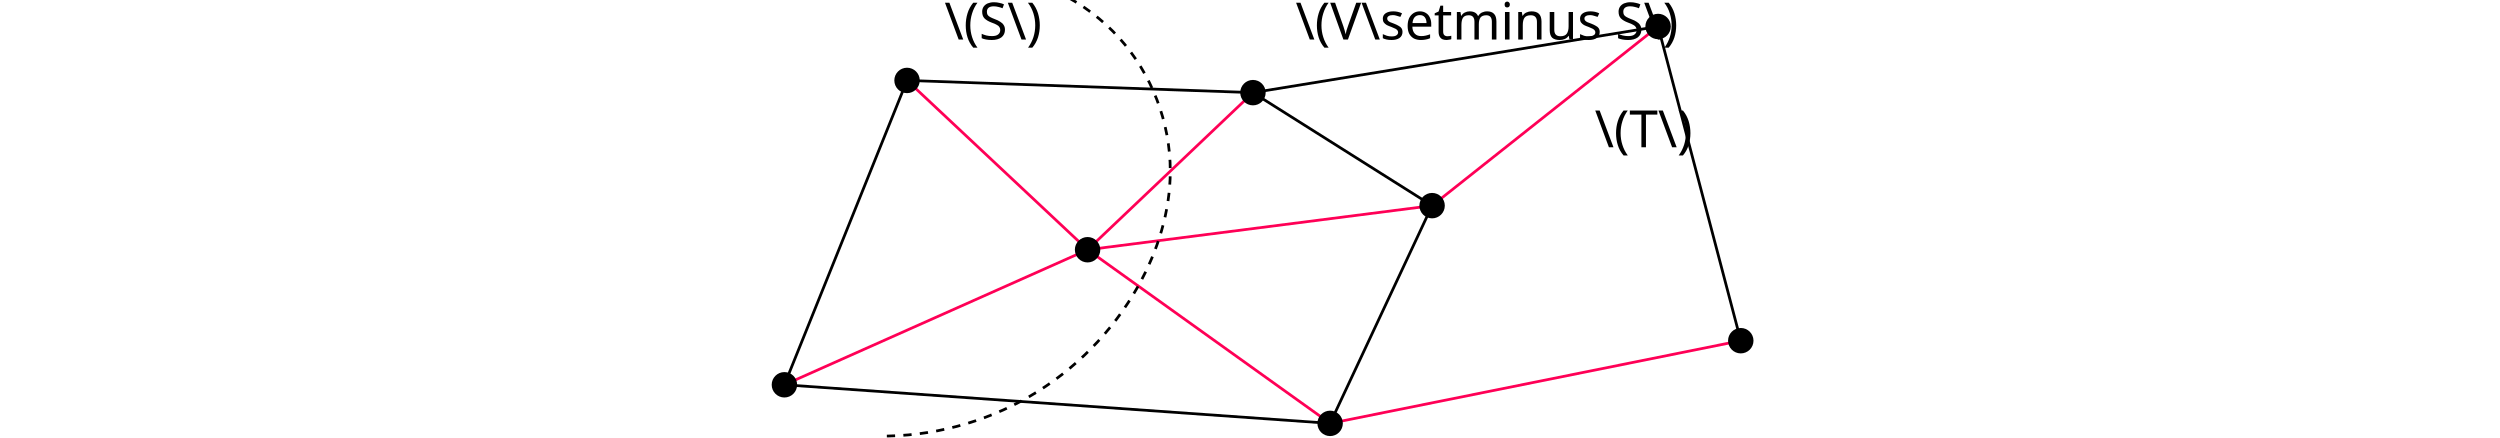
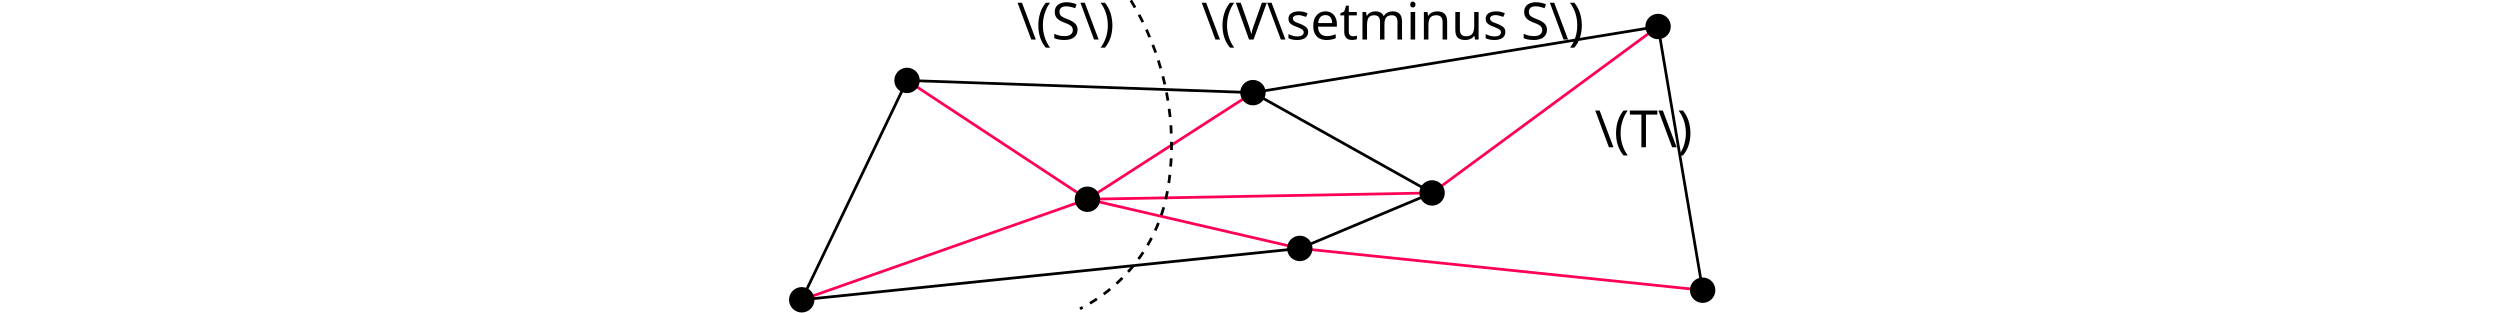
- <svg xmlns="http://www.w3.org/2000/svg" width="240mm" height="42mm" viewBox="0 0 240 42" version="1.1" id="svg8">
+ <svg xmlns="http://www.w3.org/2000/svg" width="240mm" height="30mm" viewBox="0 0 240 30" version="1.1" id="svg8">
  <defs id="defs2">
    <linearGradient id="swatch60">
      <stop style="stop-color:#000000;stop-opacity:1;" offset="0" id="stop60" />
    </linearGradient>
  </defs>
  <g id="layer1" transform="translate(0,-177)">
-     <path style="fill:none;stroke:#000000;stroke-width:0.265px;stroke-linecap:butt;stroke-linejoin:miter;stroke-opacity:1" d="M 96.601,209.592 84.829,238.81" id="path2" transform="translate(-9.525,-24.87084)" />
+     <path style="fill:none;stroke:#000000;stroke-width:0.265px;stroke-linecap:butt;stroke-linejoin:miter;stroke-opacity:1" d="M 96.601,209.592 86.491,230.65" id="path2" transform="translate(-9.525,-24.87084)" />
    <path style="fill:none;stroke:#000000;stroke-width:0.265px;stroke-linecap:butt;stroke-linejoin:miter;stroke-opacity:1" d="m 87.076,184.721 33.207,1.172" id="path3" />
    <path style="fill:none;stroke:#000000;stroke-width:0.265px;stroke-linecap:butt;stroke-linejoin:miter;stroke-opacity:1" d="m 120.283,185.893 38.894,-6.35" id="path4" />
-     <path style="fill:none;stroke:#000000;stroke-width:0.265px;stroke-linecap:butt;stroke-linejoin:miter;stroke-opacity:1" d="m 159.177,179.543 7.938,30.162" id="path5" />
-     <path style="opacity:1;fill:#0043d4;fill-opacity:1;stroke:#ff0056;stroke-width:0.265;stroke-dasharray:none;stroke-opacity:1;marker-start:none;marker-end:none" d="m 167.114,209.706 -39.423,7.938" id="path6" />
-     <path style="opacity:1;fill:#0043d4;fill-opacity:1;stroke:#ff0056;stroke-width:0.265;stroke-dasharray:none;stroke-opacity:1;marker-start:none;marker-end:none" d="m 137.481,196.741 21.696,-17.198" id="path7" />
-     <path style="opacity:1;fill:none;fill-opacity:1;stroke:#000000;stroke-width:0.265;stroke-dasharray:none;stroke-opacity:1;marker-start:none;marker-end:none" d="m 137.481,196.741 -9.79,20.902" id="path8" />
-     <path style="opacity:1;fill:#0043d4;fill-opacity:1;stroke:#ff0056;stroke-width:0.265;stroke-dasharray:none;stroke-opacity:1;marker-start:none;marker-end:none" d="M 75.304,213.939 104.408,200.975" id="path9" />
-     <path style="fill:none;stroke:#000000;stroke-width:0.265px;stroke-linecap:butt;stroke-linejoin:miter;stroke-opacity:1" d="m 120.283,185.893 17.198,10.848" id="path10" />
-     <path style="fill:#0043d4;fill-opacity:1;stroke:#ff0056;stroke-width:0.265;stroke-linecap:butt;stroke-linejoin:miter;stroke-dasharray:none;stroke-opacity:1;marker-start:none;marker-end:none" d="m 104.408,200.975 15.875,-15.081" id="path11" />
-     <path style="opacity:1;fill:#0043d4;fill-opacity:1;stroke:#ff0056;stroke-width:0.265;stroke-dasharray:none;stroke-opacity:1;marker-start:none;marker-end:none" d="m 137.481,196.741 -33.073,4.233" id="path12" />
-     <path style="fill:#0043d4;fill-opacity:1;stroke:#ff0056;stroke-width:0.265px;stroke-linecap:butt;stroke-linejoin:miter;stroke-opacity:1" d="M 127.691,217.643 104.408,200.975" id="path13" />
-     <path style="fill:none;stroke:#000000;stroke-width:0.265px;stroke-linecap:butt;stroke-linejoin:miter;stroke-opacity:1" d="m 75.304,213.939 52.387,3.704" id="path14" />
-     <path style="opacity:1;fill:#0043d4;fill-opacity:1;stroke:#ff0056;stroke-width:0.265;stroke-dasharray:none;stroke-opacity:1;marker-start:none;marker-end:none" d="m 87.076,184.721 17.332,16.253" id="path15" />
+     <path style="fill:none;stroke:#000000;stroke-width:0.265px;stroke-linecap:butt;stroke-linejoin:miter;stroke-opacity:1" d="m 159.177,179.543 4.277,25.315" id="path5" />
+     <path style="opacity:1;fill:#0043d4;fill-opacity:1;stroke:#ff0056;stroke-width:0.265;stroke-dasharray:none;stroke-opacity:1;marker-start:none;marker-end:none" d="m 163.454,204.858 -38.675,-4.009" id="path6" />
+     <path style="opacity:1;fill:#0043d4;fill-opacity:1;stroke:#ff0056;stroke-width:0.265;stroke-dasharray:none;stroke-opacity:1;marker-start:none;marker-end:none" d="m 137.481,195.521 21.696,-15.977" id="path7" />
+     <path style="opacity:1;fill:none;fill-opacity:1;stroke:#000000;stroke-width:0.265;stroke-dasharray:none;stroke-opacity:1;marker-start:none;marker-end:none" d="m 137.481,195.521 -12.701,5.328" id="path8" />
+     <path style="opacity:1;fill:#0043d4;fill-opacity:1;stroke:#ff0056;stroke-width:0.265;stroke-dasharray:none;stroke-opacity:1;marker-start:none;marker-end:none" d="m 76.966,205.78 27.425,-9.653" id="path9" />
+     <path style="fill:none;stroke:#000000;stroke-width:0.265px;stroke-linecap:butt;stroke-linejoin:miter;stroke-opacity:1" d="m 120.283,185.893 17.198,9.627" id="path10" />
+     <path style="fill:#0043d4;fill-opacity:1;stroke:#ff0056;stroke-width:0.265;stroke-linecap:butt;stroke-linejoin:miter;stroke-dasharray:none;stroke-opacity:1;marker-start:none;marker-end:none" d="m 104.391,196.127 15.892,-10.233" id="path11" />
+     <path style="opacity:1;fill:#0043d4;fill-opacity:1;stroke:#ff0056;stroke-width:0.265;stroke-dasharray:none;stroke-opacity:1;marker-start:none;marker-end:none" d="m 137.481,195.521 -33.09,0.606" id="path12" />
+     <path style="fill:#0043d4;fill-opacity:1;stroke:#ff0056;stroke-width:0.265px;stroke-linecap:butt;stroke-linejoin:miter;stroke-opacity:1" d="m 124.78,200.849 -20.388,-4.722" id="path13" />
+     <path style="fill:none;stroke:#000000;stroke-width:0.265px;stroke-linecap:butt;stroke-linejoin:miter;stroke-opacity:1" d="m 76.966,205.78 47.814,-4.931" id="path14" />
+     <path style="opacity:1;fill:#0043d4;fill-opacity:1;stroke:#ff0056;stroke-width:0.265;stroke-dasharray:none;stroke-opacity:1;marker-start:none;marker-end:none" d="m 87.076,184.721 17.315,11.406" id="path15" />
    <path style="font-variation-settings:normal;opacity:1;vector-effect:none;fill:#000000;fill-opacity:1;fill-rule:evenodd;stroke:none;stroke-width:0.265;stroke-linecap:butt;stroke-linejoin:miter;stroke-miterlimit:4;stroke-dasharray:none;stroke-dashoffset:0;stroke-opacity:1;-inkscape-stroke:none;marker-start:none;marker-end:none;stop-color:#000000;stop-opacity:1" id="path1" d="m 88.296,184.728 a 1.221,1.221 0 0 1 -1.224,1.214 1.221,1.221 0 0 1 -1.217,-1.221 1.221,1.221 0 0 1 1.217,-1.22 1.221,1.221 0 0 1 1.224,1.214" />
-     <path style="font-variation-settings:normal;vector-effect:none;fill:#000000;fill-opacity:1;fill-rule:evenodd;stroke:none;stroke-width:0.265;stroke-linecap:butt;stroke-linejoin:miter;stroke-miterlimit:4;stroke-dasharray:none;stroke-dashoffset:0;stroke-opacity:1;-inkscape-stroke:none;marker-start:none;marker-end:none;stop-color:#000000" id="path1-0" d="m 76.524,213.946 a 1.221,1.221 0 0 1 -1.224,1.214 1.221,1.221 0 0 1 -1.217,-1.221 1.221,1.221 0 0 1 1.217,-1.22 1.221,1.221 0 0 1 1.224,1.214" />
-     <path style="font-variation-settings:normal;vector-effect:none;fill:#000000;fill-opacity:1;fill-rule:evenodd;stroke:none;stroke-width:0.265;stroke-linecap:butt;stroke-linejoin:miter;stroke-miterlimit:4;stroke-dasharray:none;stroke-dashoffset:0;stroke-opacity:1;-inkscape-stroke:none;marker-start:none;marker-end:none;stop-color:#000000" id="path1-2" d="m 105.628,200.981 a 1.221,1.221 0 0 1 -1.224,1.214 1.221,1.221 0 0 1 -1.217,-1.221 1.221,1.221 0 0 1 1.217,-1.22 1.221,1.221 0 0 1 1.224,1.214" />
+     <path style="font-variation-settings:normal;vector-effect:none;fill:#000000;fill-opacity:1;fill-rule:evenodd;stroke:none;stroke-width:0.265;stroke-linecap:butt;stroke-linejoin:miter;stroke-miterlimit:4;stroke-dasharray:none;stroke-dashoffset:0;stroke-opacity:1;-inkscape-stroke:none;marker-start:none;marker-end:none;stop-color:#000000" id="path1-0" d="M 78.186,205.786 A 1.221,1.221 0 0 1 76.963,207 a 1.221,1.221 0 0 1 -1.217,-1.221 1.221,1.221 0 0 1 1.217,-1.22 1.221,1.221 0 0 1 1.224,1.214" />
+     <path style="font-variation-settings:normal;vector-effect:none;fill:#000000;fill-opacity:1;fill-rule:evenodd;stroke:none;stroke-width:0.265;stroke-linecap:butt;stroke-linejoin:miter;stroke-miterlimit:4;stroke-dasharray:none;stroke-dashoffset:0;stroke-opacity:1;-inkscape-stroke:none;marker-start:none;marker-end:none;stop-color:#000000" id="path1-2" d="m 105.612,196.134 a 1.221,1.221 0 0 1 -1.224,1.214 1.221,1.221 0 0 1 -1.217,-1.221 1.221,1.221 0 0 1 1.217,-1.22 1.221,1.221 0 0 1 1.224,1.214" />
    <path style="font-variation-settings:normal;vector-effect:none;fill:#000000;fill-opacity:1;fill-rule:evenodd;stroke:none;stroke-width:0.265;stroke-linecap:butt;stroke-linejoin:miter;stroke-miterlimit:4;stroke-dasharray:none;stroke-dashoffset:0;stroke-opacity:1;-inkscape-stroke:none;marker-start:none;marker-end:none;stop-color:#000000" id="path1-4" d="m 121.504,185.9 a 1.221,1.221 0 0 1 -1.224,1.214 1.221,1.221 0 0 1 -1.217,-1.221 1.221,1.221 0 0 1 1.217,-1.22 1.221,1.221 0 0 1 1.224,1.214" />
-     <path style="font-variation-settings:normal;vector-effect:none;fill:#000000;fill-opacity:1;fill-rule:evenodd;stroke:none;stroke-width:0.265;stroke-linecap:butt;stroke-linejoin:miter;stroke-miterlimit:4;stroke-dasharray:none;stroke-dashoffset:0;stroke-opacity:1;-inkscape-stroke:none;marker-start:none;marker-end:none;stop-color:#000000" id="path1-8" d="m 138.702,196.748 a 1.221,1.221 0 0 1 -1.224,1.214 1.221,1.221 0 0 1 -1.217,-1.221 1.221,1.221 0 0 1 1.217,-1.22 1.221,1.221 0 0 1 1.224,1.214" />
+     <path style="font-variation-settings:normal;vector-effect:none;fill:#000000;fill-opacity:1;fill-rule:evenodd;stroke:none;stroke-width:0.265;stroke-linecap:butt;stroke-linejoin:miter;stroke-miterlimit:4;stroke-dasharray:none;stroke-dashoffset:0;stroke-opacity:1;-inkscape-stroke:none;marker-start:none;marker-end:none;stop-color:#000000" id="path1-8" d="m 138.701,195.528 a 1.221,1.221 0 0 1 -1.224,1.214 1.221,1.221 0 0 1 -1.217,-1.221 1.221,1.221 0 0 1 1.217,-1.22 1.221,1.221 0 0 1 1.224,1.214" />
    <path style="font-variation-settings:normal;vector-effect:none;fill:#000000;fill-opacity:1;fill-rule:evenodd;stroke:none;stroke-width:0.265;stroke-linecap:butt;stroke-linejoin:miter;stroke-miterlimit:4;stroke-dasharray:none;stroke-dashoffset:0;stroke-opacity:1;-inkscape-stroke:none;marker-start:none;marker-end:none;stop-color:#000000" id="path1-3" d="m 160.397,179.55 a 1.221,1.221 0 0 1 -1.224,1.214 1.221,1.221 0 0 1 -1.217,-1.221 1.221,1.221 0 0 1 1.217,-1.22 1.221,1.221 0 0 1 1.224,1.214" />
-     <path style="font-variation-settings:normal;vector-effect:none;fill:#000000;fill-opacity:1;fill-rule:evenodd;stroke:none;stroke-width:0.265;stroke-linecap:butt;stroke-linejoin:miter;stroke-miterlimit:4;stroke-dasharray:none;stroke-dashoffset:0;stroke-opacity:1;-inkscape-stroke:none;marker-start:none;marker-end:none;stop-color:#000000" id="path1-9" d="m 168.335,209.713 a 1.221,1.221 0 0 1 -1.224,1.214 1.221,1.221 0 0 1 -1.217,-1.221 1.221,1.221 0 0 1 1.217,-1.22 1.221,1.221 0 0 1 1.224,1.214" />
-     <path style="font-variation-settings:normal;vector-effect:none;fill:#000000;fill-opacity:1;fill-rule:evenodd;stroke:none;stroke-width:0.265;stroke-linecap:butt;stroke-linejoin:miter;stroke-miterlimit:4;stroke-dasharray:none;stroke-dashoffset:0;stroke-opacity:1;-inkscape-stroke:none;marker-start:none;marker-end:none;stop-color:#000000" id="path1-05" d="m 128.912,217.65 a 1.221,1.221 0 0 1 -1.224,1.214 1.221,1.221 0 0 1 -1.217,-1.221 1.221,1.221 0 0 1 1.217,-1.22 1.221,1.221 0 0 1 1.224,1.214" />
+     <path style="font-variation-settings:normal;vector-effect:none;fill:#000000;fill-opacity:1;fill-rule:evenodd;stroke:none;stroke-width:0.265;stroke-linecap:butt;stroke-linejoin:miter;stroke-miterlimit:4;stroke-dasharray:none;stroke-dashoffset:0;stroke-opacity:1;-inkscape-stroke:none;marker-start:none;marker-end:none;stop-color:#000000" id="path1-9" d="m 164.675,204.865 a 1.221,1.221 0 0 1 -1.224,1.214 1.221,1.221 0 0 1 -1.217,-1.221 1.221,1.221 0 0 1 1.217,-1.22 1.221,1.221 0 0 1 1.224,1.214" />
+     <path style="font-variation-settings:normal;vector-effect:none;fill:#000000;fill-opacity:1;fill-rule:evenodd;stroke:none;stroke-width:0.265;stroke-linecap:butt;stroke-linejoin:miter;stroke-miterlimit:4;stroke-dasharray:none;stroke-dashoffset:0;stroke-opacity:1;-inkscape-stroke:none;marker-start:none;marker-end:none;stop-color:#000000" id="path1-05" d="m 126,200.856 a 1.221,1.221 0 0 1 -1.224,1.214 1.221,1.221 0 0 1 -1.217,-1.221 1.221,1.221 0 0 1 1.217,-1.22 1.221,1.221 0 0 1 1.224,1.214" />
    <text xml:space="preserve" style="font-size:4.939px;line-height:1.25;font-family:sans-serif;text-decoration-color:#000000;letter-spacing:0px;word-spacing:0px;fill:#000000;stroke-width:0.265;-inkscape-stroke:none;stop-color:#000000" x="153.097" y="191.138" id="text65">
      <tspan id="tspan65" style="stroke-width:0.265" x="153.097" y="191.138">\(T\)</tspan>
    </text>
-     <path style="fill:none;fill-opacity:1;stroke:#000000;stroke-width:0.265;stroke-linecap:butt;stroke-linejoin:miter;stroke-dasharray:0.794, 0.794;stroke-opacity:1;marker-start:none;marker-end:none" d="m 104.672,199.305 c 4.662,0.459 9.124,2.706 12.268,6.179 3.143,3.473 4.937,8.137 4.931,12.821 -0.005,3.856 -1.193,7.657 -3.075,11.021 -2.457,4.391 -6.114,8.102 -10.468,10.622 -4.355,2.52 -9.394,3.843 -14.425,3.786" id="path65" transform="translate(-9.525,-24.87084)" />
-     <text xml:space="preserve" style="font-size:4.939px;line-height:1.25;font-family:sans-serif;text-decoration-color:#000000;letter-spacing:0px;word-spacing:0px;fill:#000000;stroke-width:0.265;-inkscape-stroke:none;stop-color:#000000" x="90.671" y="180.792" id="text66">
-       <tspan id="tspan66" style="stroke-width:0.265" x="90.671" y="180.792">\(S\)</tspan>
+     <path style="fill:none;fill-opacity:1;stroke:#000000;stroke-width:0.265;stroke-linecap:butt;stroke-linejoin:miter;stroke-dasharray:0.794, 0.794;stroke-opacity:1;marker-start:none;marker-end:none" d="m 118.087,201.911 c 2.991,4.862 4.341,10.713 3.783,16.394 -0.13,1.325 -0.362,2.643 -0.757,3.913 -1.243,3.991 -4.168,7.429 -7.909,9.295" id="path65" transform="translate(-9.525,-24.87084)" />
+     <text xml:space="preserve" style="font-size:4.939px;line-height:1.25;font-family:sans-serif;text-decoration-color:#000000;letter-spacing:0px;word-spacing:0px;fill:#000000;stroke-width:0.265;-inkscape-stroke:none;stop-color:#000000" x="97.64" y="180.792" id="text66">
+       <tspan id="tspan66" style="stroke-width:0.265" x="97.64" y="180.792">\(S\)</tspan>
    </text>
-     <text xml:space="preserve" style="font-size:4.939px;line-height:1.25;font-family:sans-serif;text-decoration-color:#000000;letter-spacing:0px;word-spacing:0px;fill:#000000;stroke-width:0.265;-inkscape-stroke:none;stop-color:#000000" x="124.379" y="180.792" id="text67">
-       <tspan id="tspan67" style="stroke-width:0.265" x="124.379" y="180.792">\(V\setminus S\)</tspan>
+     <text xml:space="preserve" style="font-size:4.939px;line-height:1.25;font-family:sans-serif;text-decoration-color:#000000;letter-spacing:0px;word-spacing:0px;fill:#000000;stroke-width:0.265;-inkscape-stroke:none;stop-color:#000000" x="115.321" y="180.792" id="text67">
+       <tspan id="tspan67" style="stroke-width:0.265" x="115.321" y="180.792">\(V\setminus S\)</tspan>
    </text>
  </g>
</svg>
